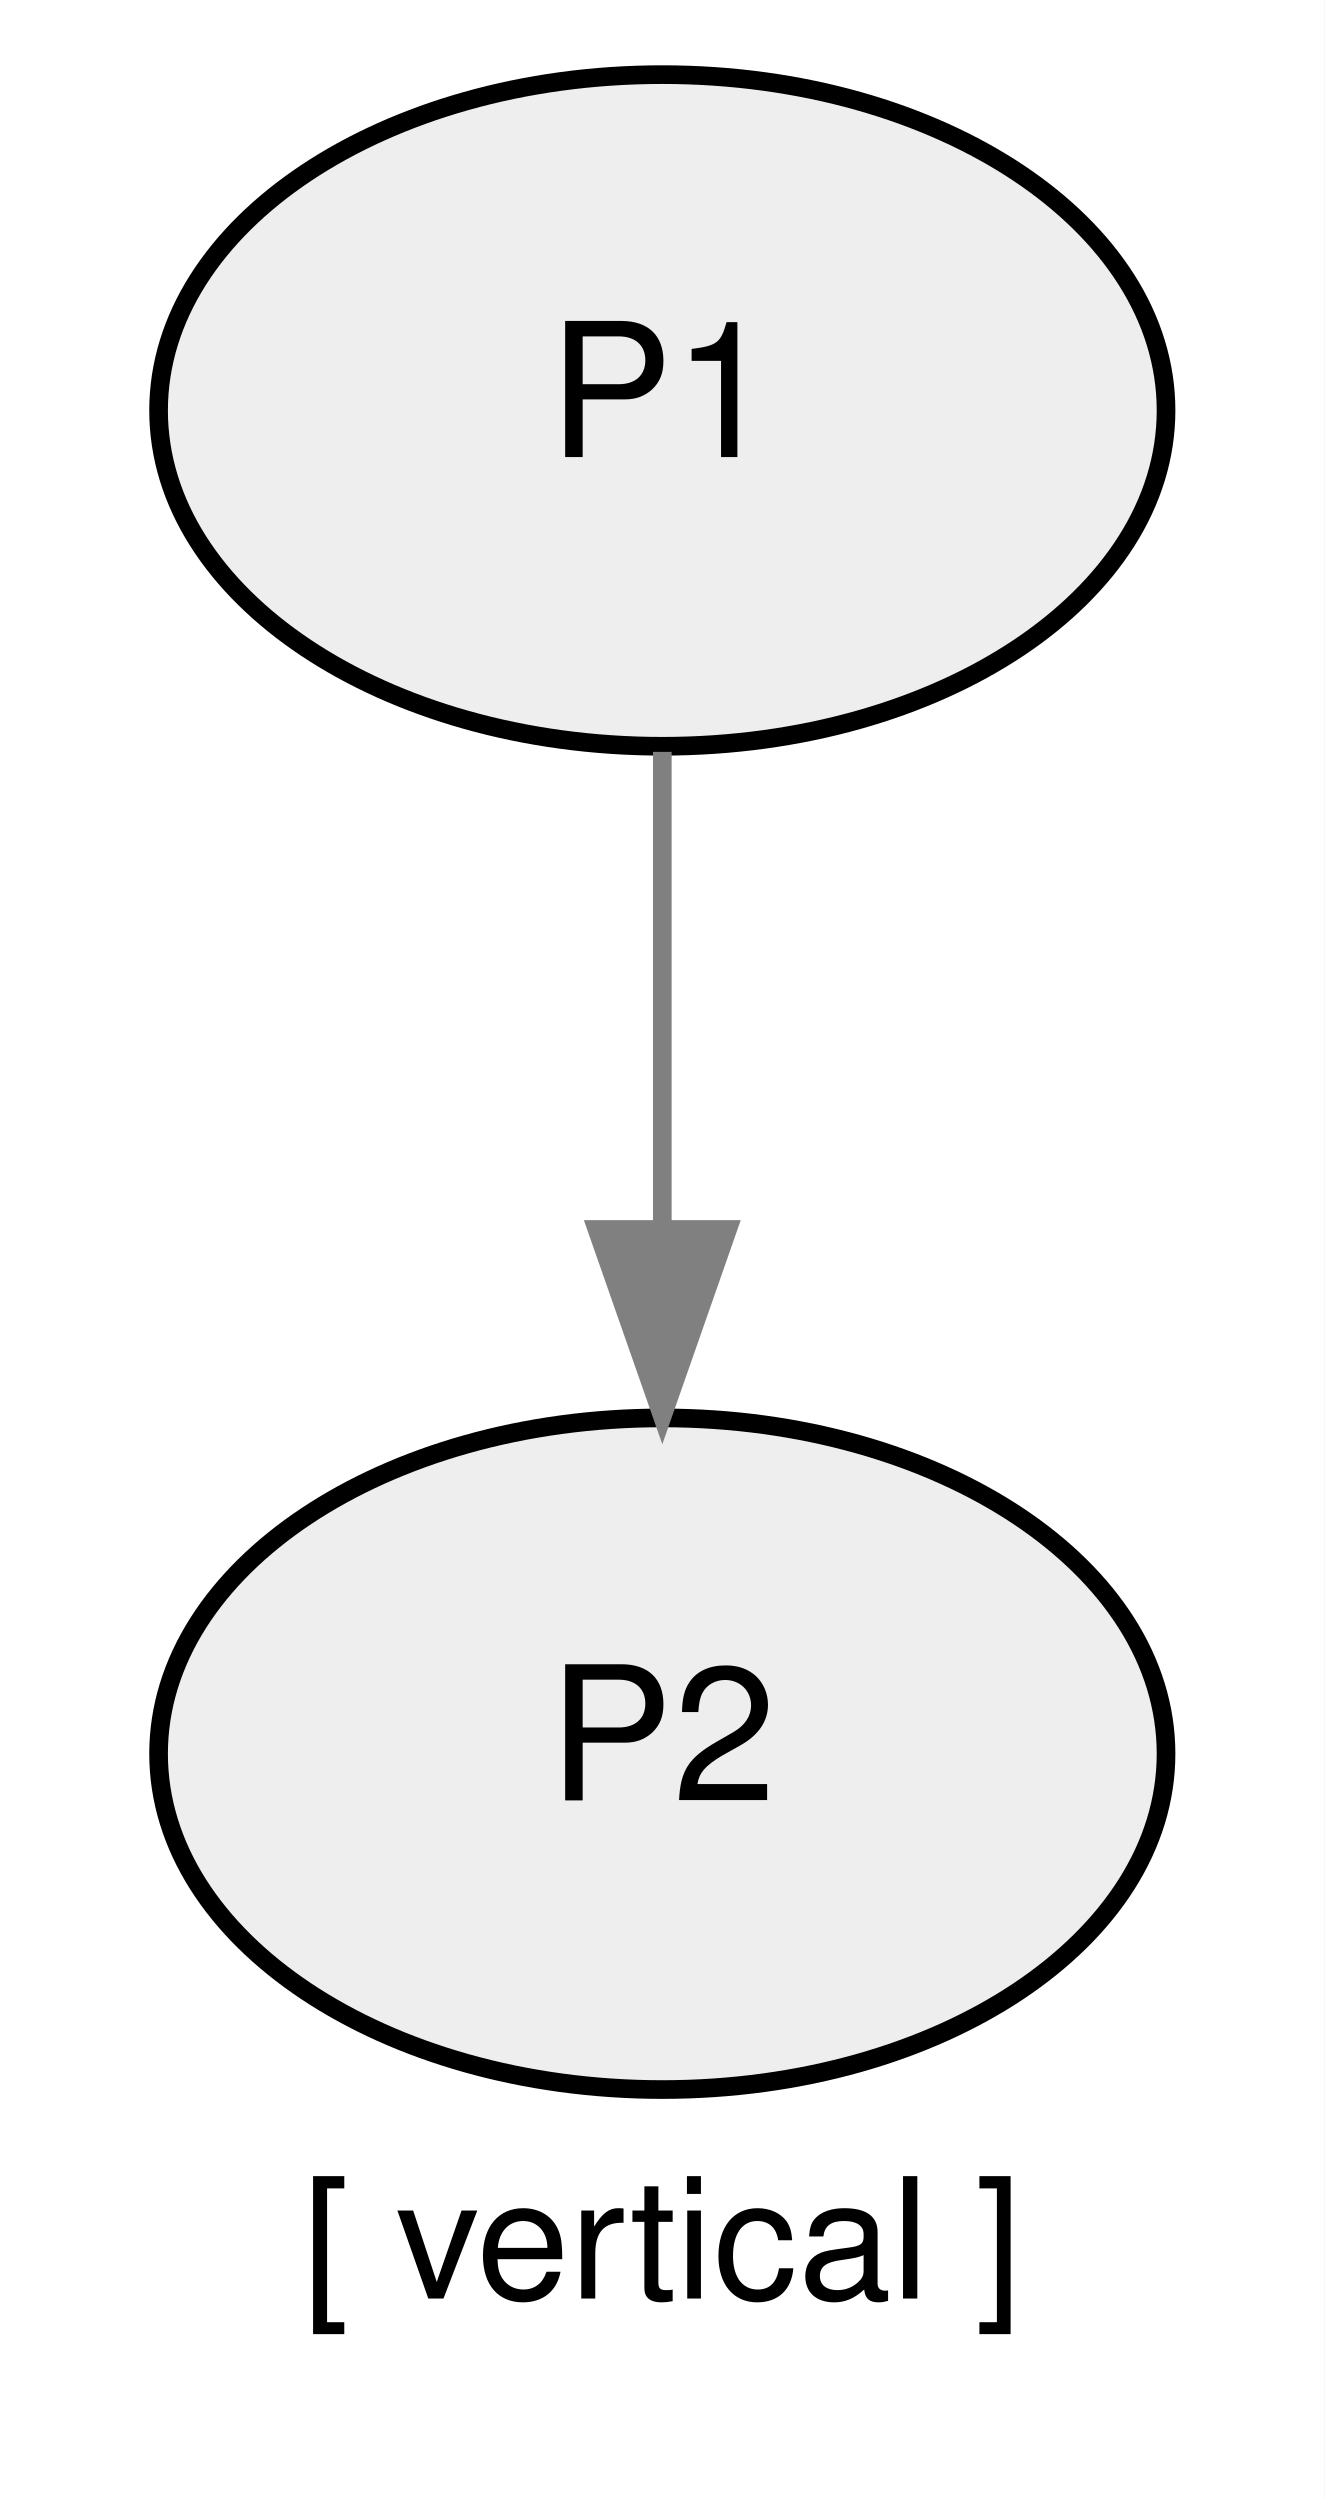
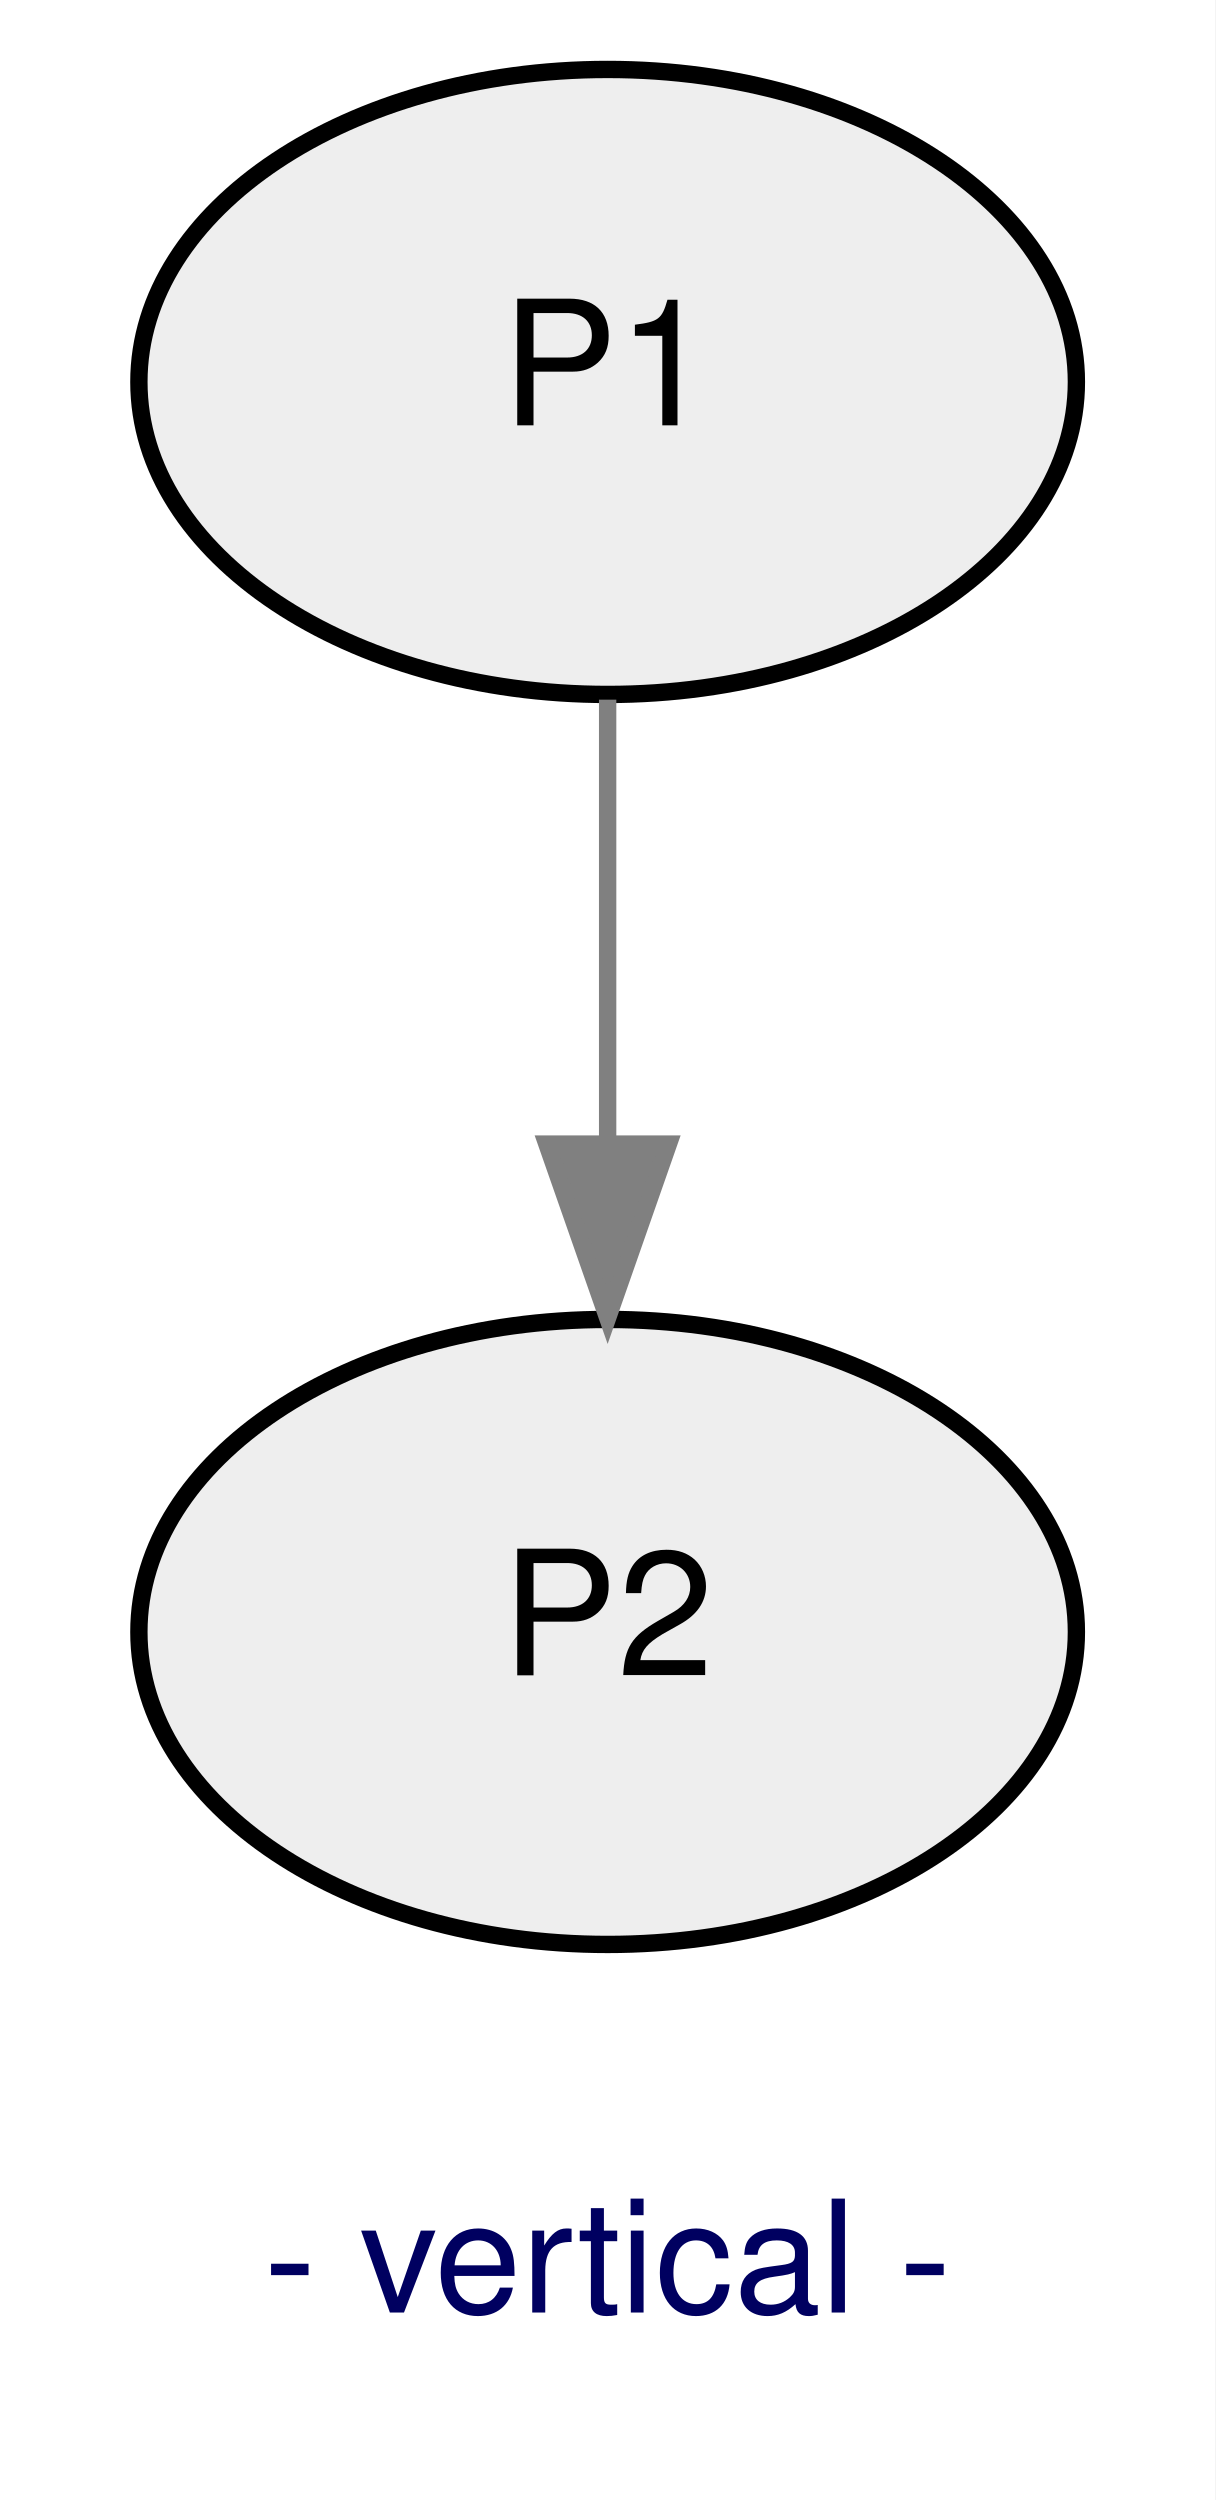
- <svg xmlns="http://www.w3.org/2000/svg" width="71pt" height="134pt" viewBox="0.00 0.00 71.00 134.00">
-   <g id="graph0" class="graph" transform="scale(1 1) rotate(0) translate(4 130)">
-     <polygon fill="white" stroke="transparent" points="-4,4 -4,-130 67,-130 67,4 -4,4" />
-     <text text-anchor="middle" x="31.5" y="-6.8" font-family="Helvetica,sans-Serif" font-size="9.00">[ vertical ]</text>
+ <svg xmlns="http://www.w3.org/2000/svg" width="70pt" height="144pt" viewBox="0.00 0.00 70.00 144.00">
+   <g id="graph0" class="graph" transform="scale(1 1) rotate(0) translate(4 140)">
+     <polygon fill="white" stroke="transparent" points="-4,4 -4,-140 66,-140 66,4 -4,4" />
+     <text text-anchor="middle" x="31" y="-6.8" font-family="Helvetica,sans-Serif" font-size="9.00" fill="#000060">- vertical -</text>
    <g id="node1" class="node">
-       <ellipse fill="#eeeeee" stroke="black" cx="31.5" cy="-108" rx="27" ry="18" />
-       <text text-anchor="middle" x="31.5" y="-105.5" font-family="Helvetica,sans-Serif" font-size="10.00">P1</text>
+       <ellipse fill="#eeeeee" stroke="black" cx="31" cy="-118" rx="27" ry="18" />
+       <text text-anchor="middle" x="31" y="-115.5" font-family="Helvetica,sans-Serif" font-size="10.00">P1</text>
    </g>
    <g id="node2" class="node">
-       <ellipse fill="#eeeeee" stroke="black" cx="31.5" cy="-36" rx="27" ry="18" />
-       <text text-anchor="middle" x="31.5" y="-33.5" font-family="Helvetica,sans-Serif" font-size="10.00">P2</text>
+       <ellipse fill="#eeeeee" stroke="black" cx="31" cy="-46" rx="27" ry="18" />
+       <text text-anchor="middle" x="31" y="-43.5" font-family="Helvetica,sans-Serif" font-size="10.00">P2</text>
    </g>
    <g id="edge1" class="edge">
-       <path fill="none" stroke="gray" d="M31.5,-89.7C31.5,-81.98 31.5,-72.71 31.5,-64.11" />
-       <polygon fill="gray" stroke="gray" points="35,-64.1 31.5,-54.1 28,-64.1 35,-64.1" />
+       <path fill="none" stroke="gray" d="M31,-99.7C31,-91.98 31,-82.71 31,-74.11" />
+       <polygon fill="gray" stroke="gray" points="34.5,-74.1 31,-64.1 27.5,-74.1 34.5,-74.1" />
    </g>
  </g>
</svg>
